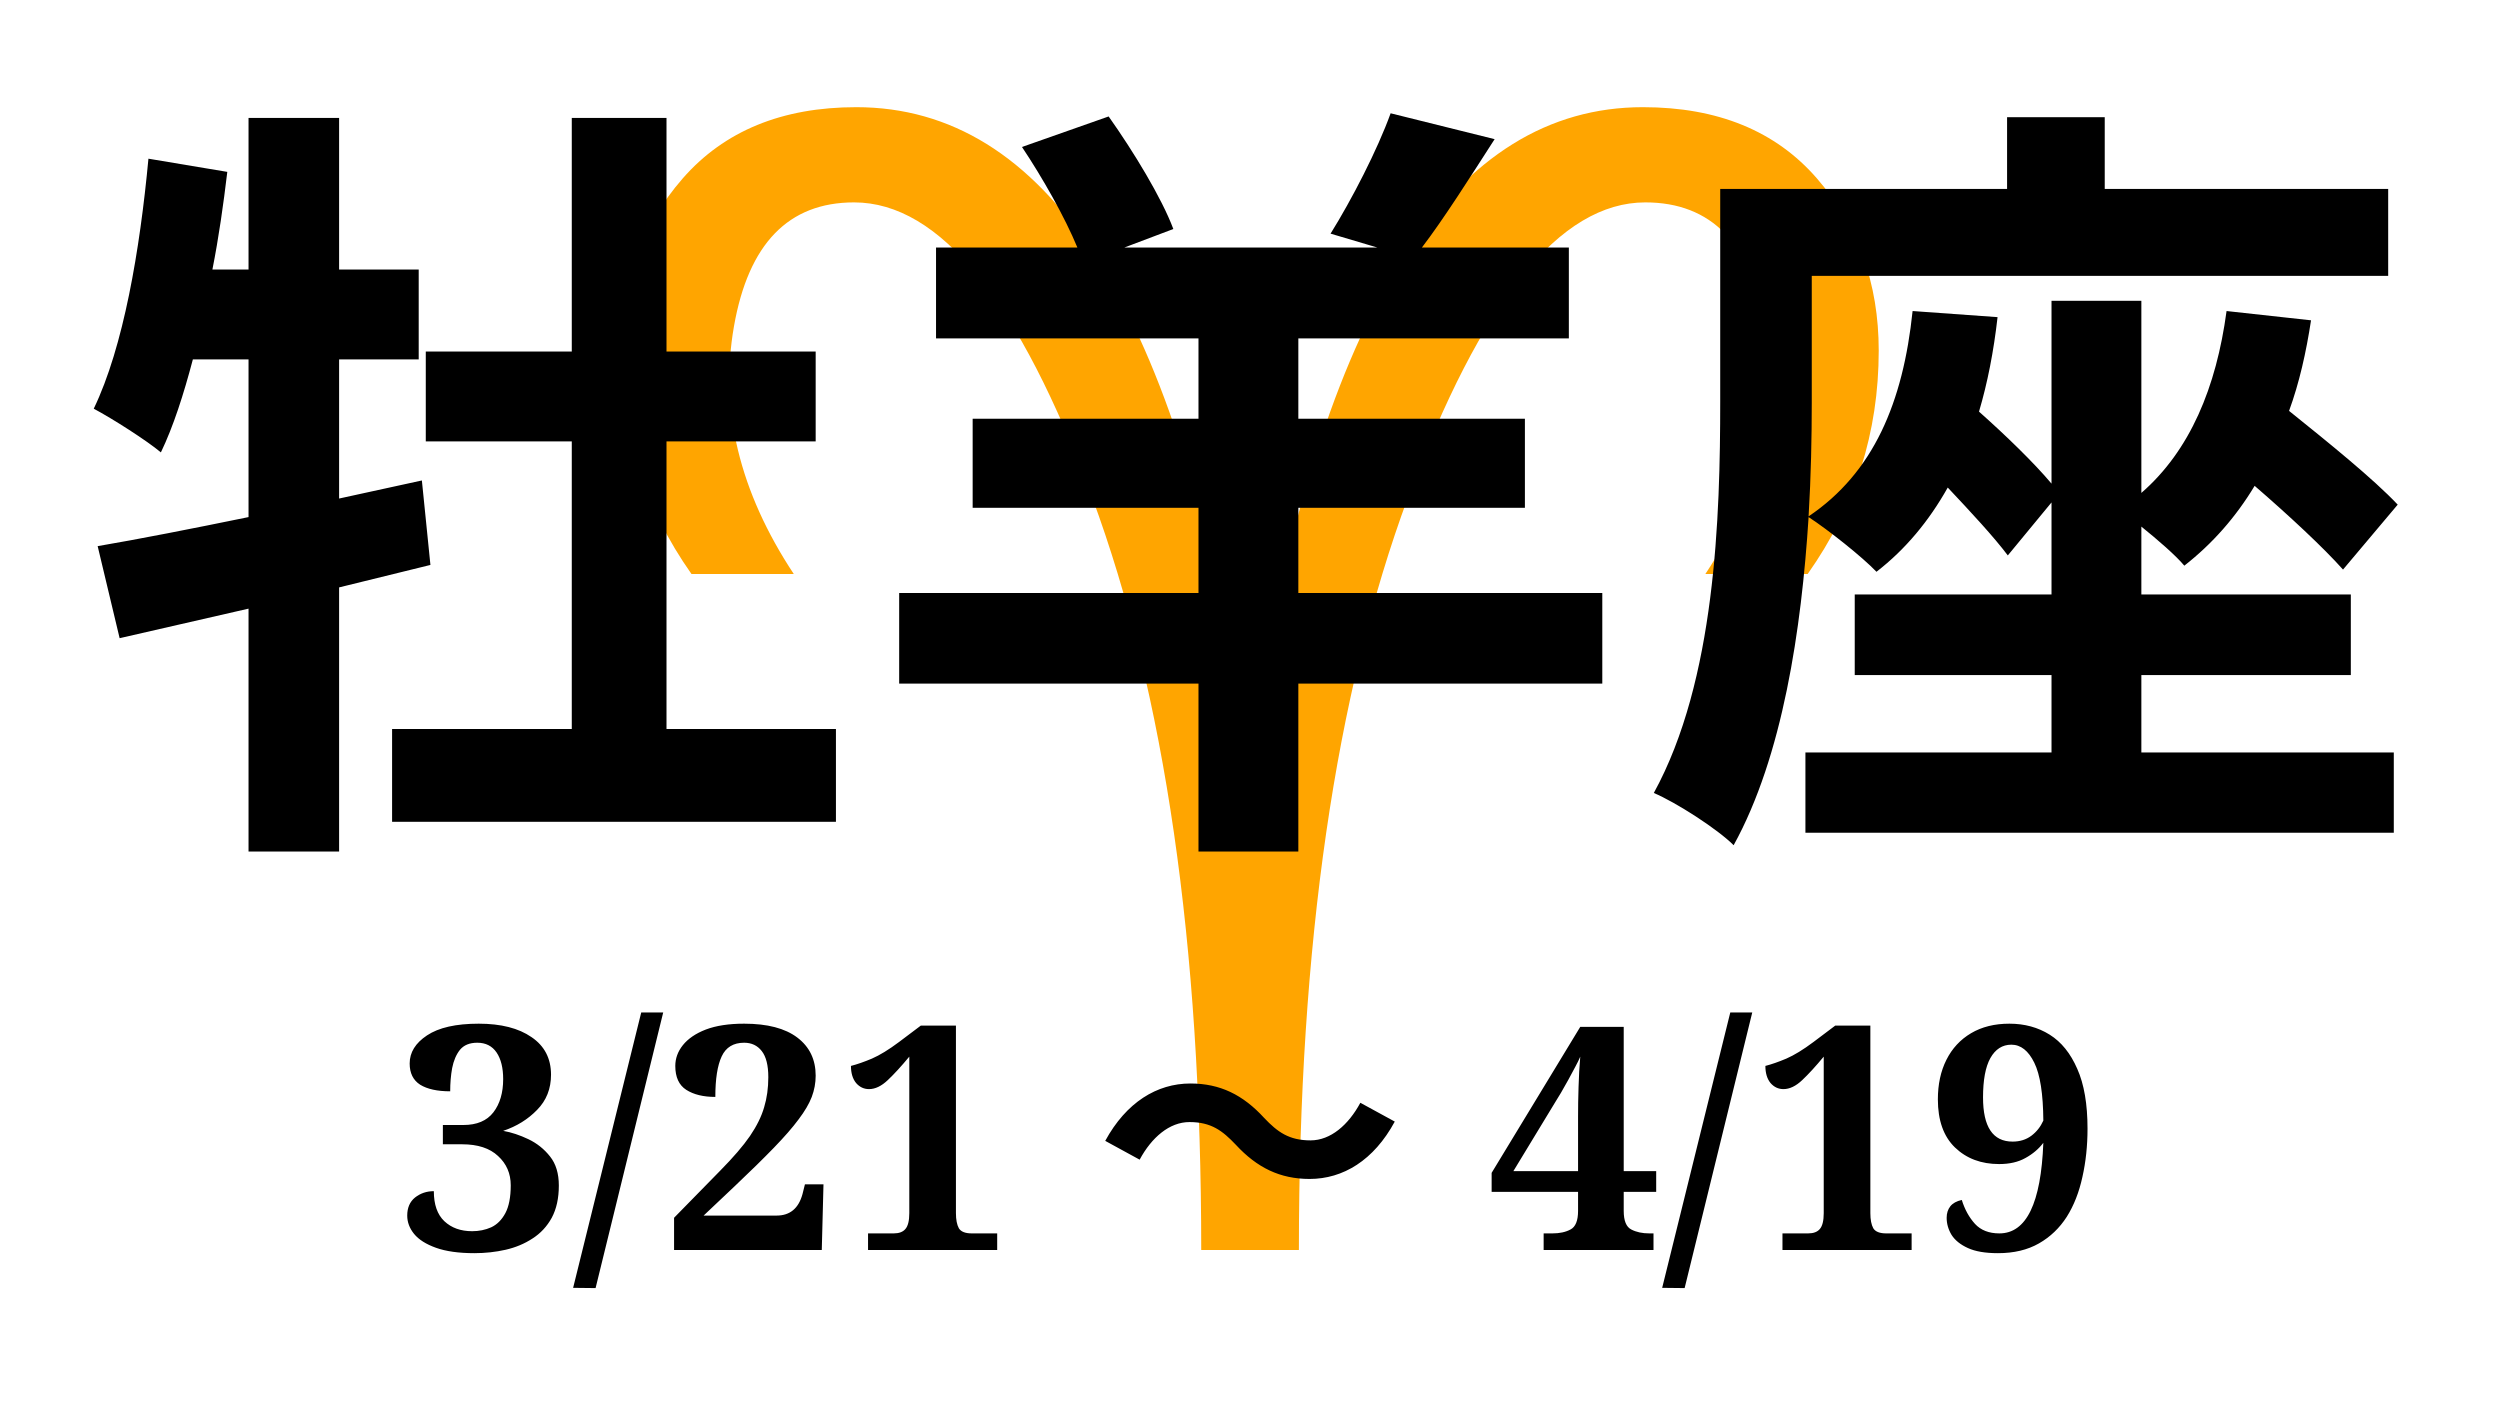
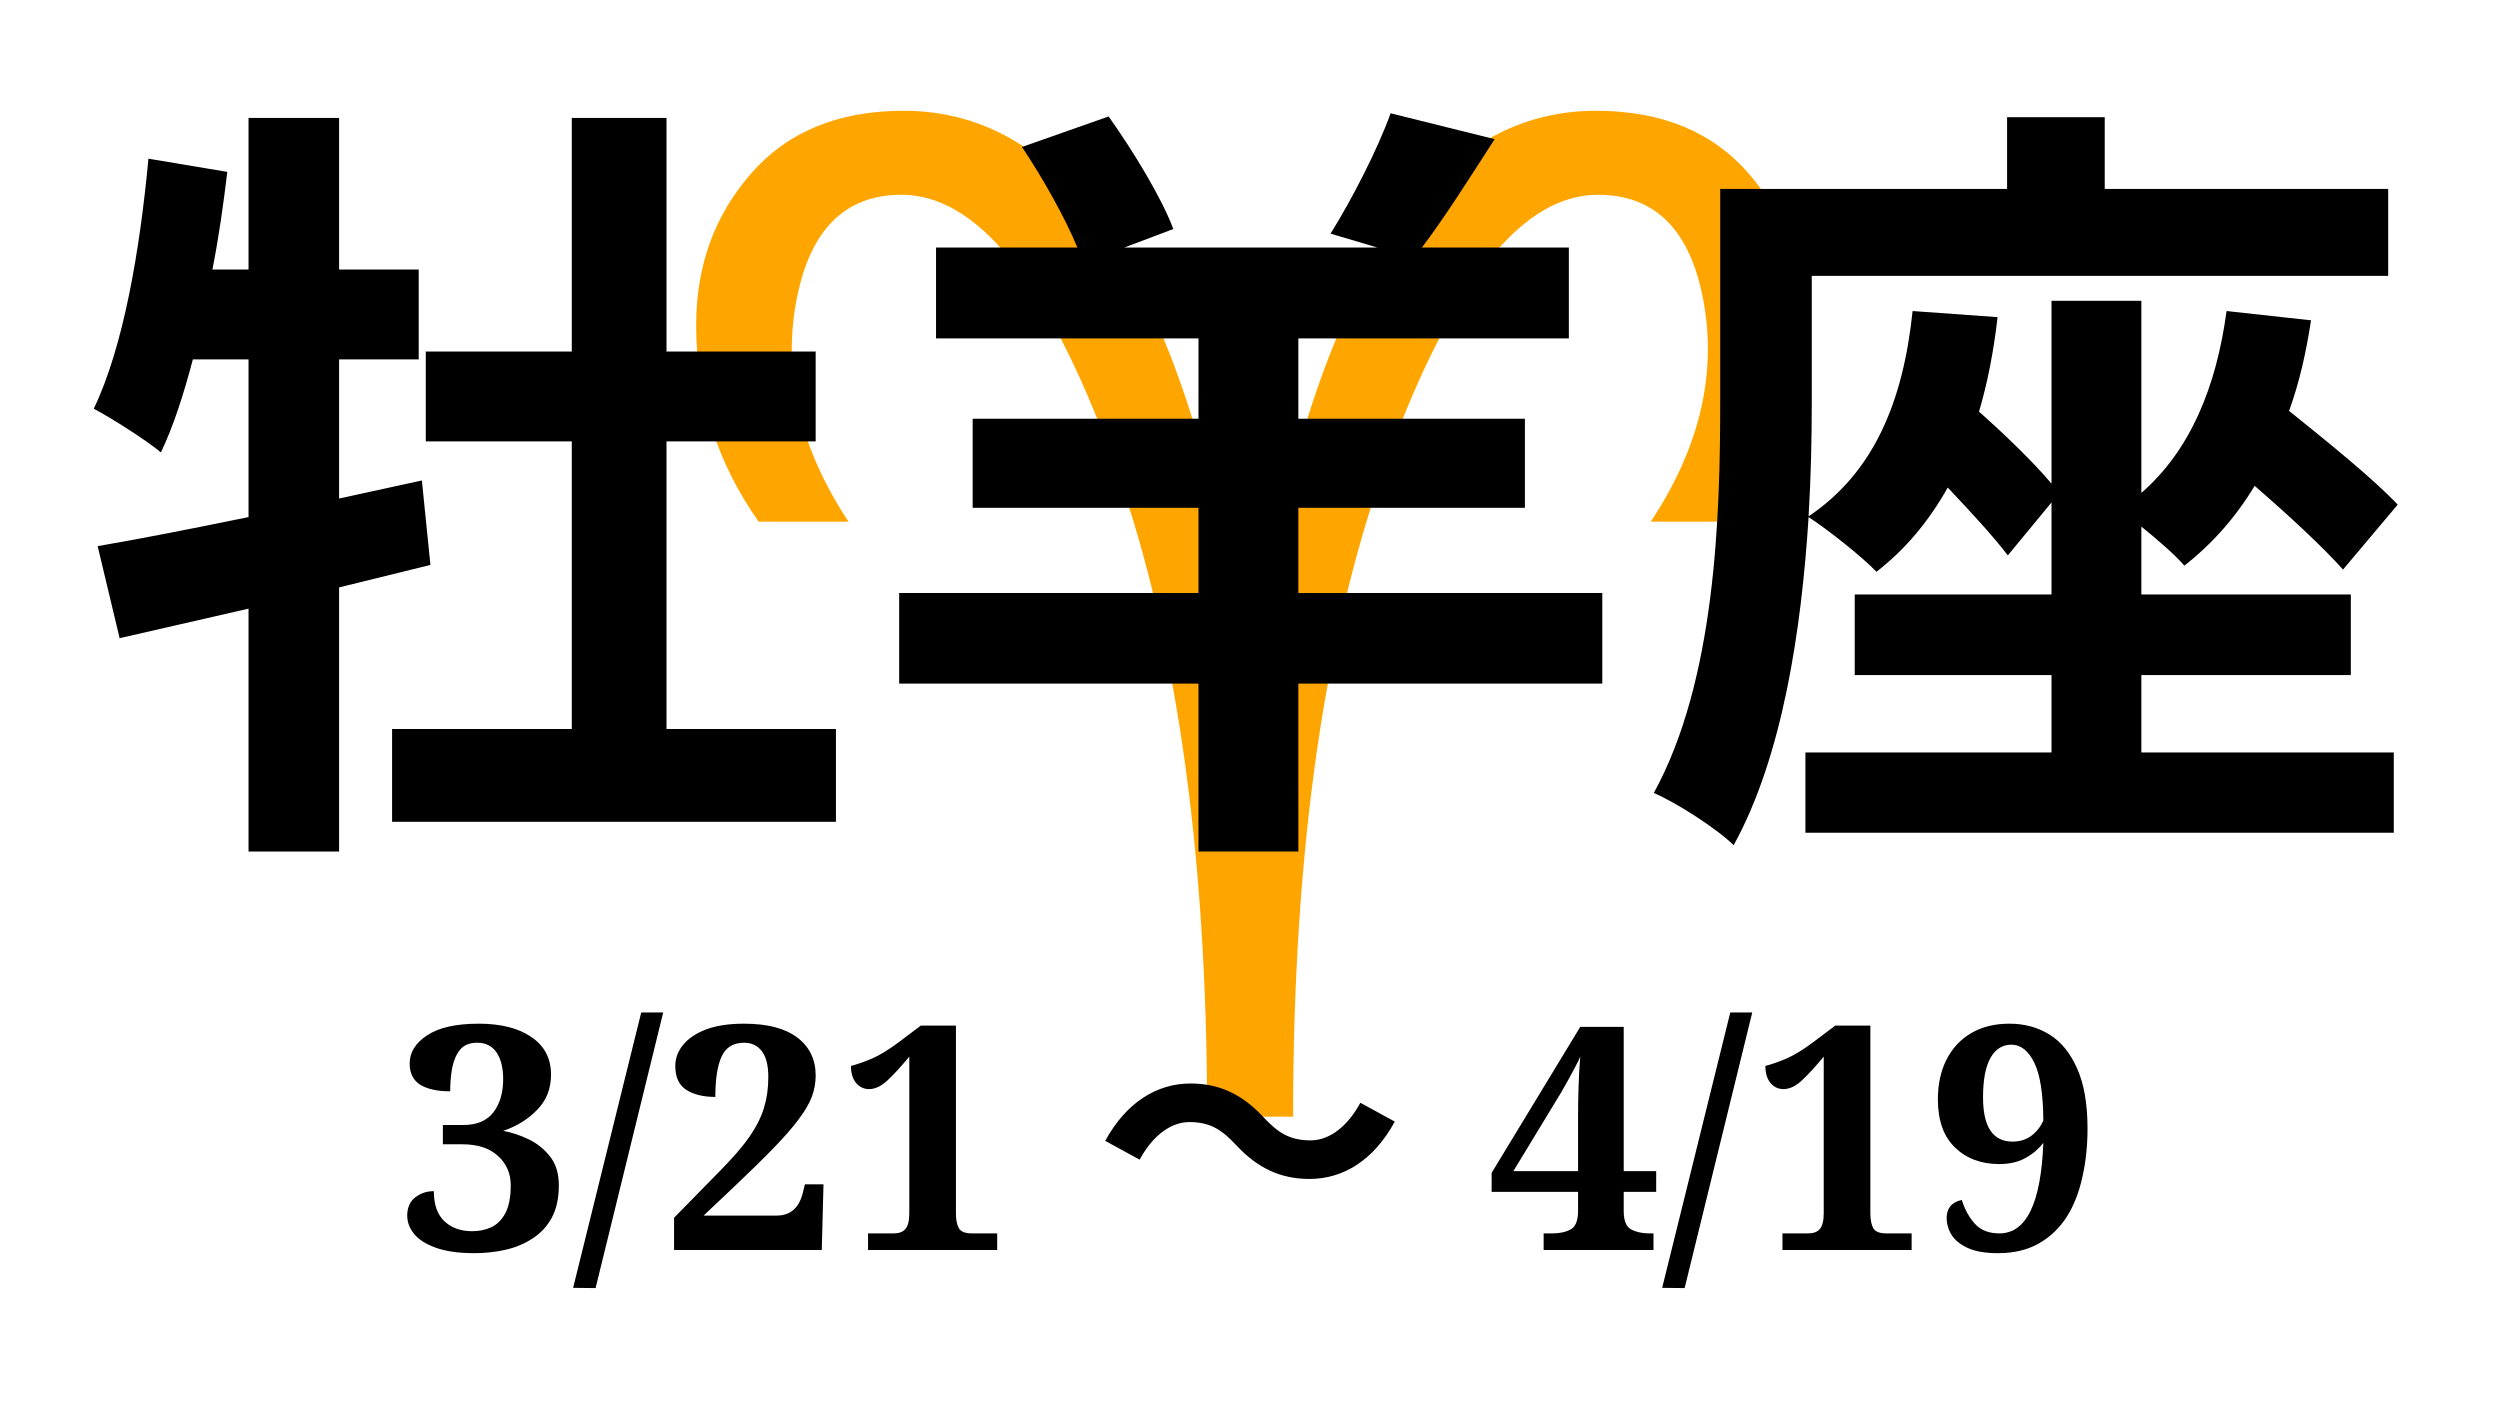
<svg xmlns="http://www.w3.org/2000/svg" viewBox="0 0 160 90" version="1.1" font-weight="900" text-anchor="middle">
-   <text x="80" y="80" font-family="sans-serif" font-size="100" fill="orange" id="mark">♈︎</text>
+   <text x="80" y="41" font-family="sans-serif" font-size="88" fill="orange" id="mark" dominant-baseline="central">♈︎</text>
  <text x="80" y="50" font-family="游ゴシック,sans-serif" font-size="50" id="signName">牡羊座</text>
  <text x="80" y="80" font-family="Georgia,serif" font-size="20" id="range">3/21 ～ 4/19</text>
</svg>
